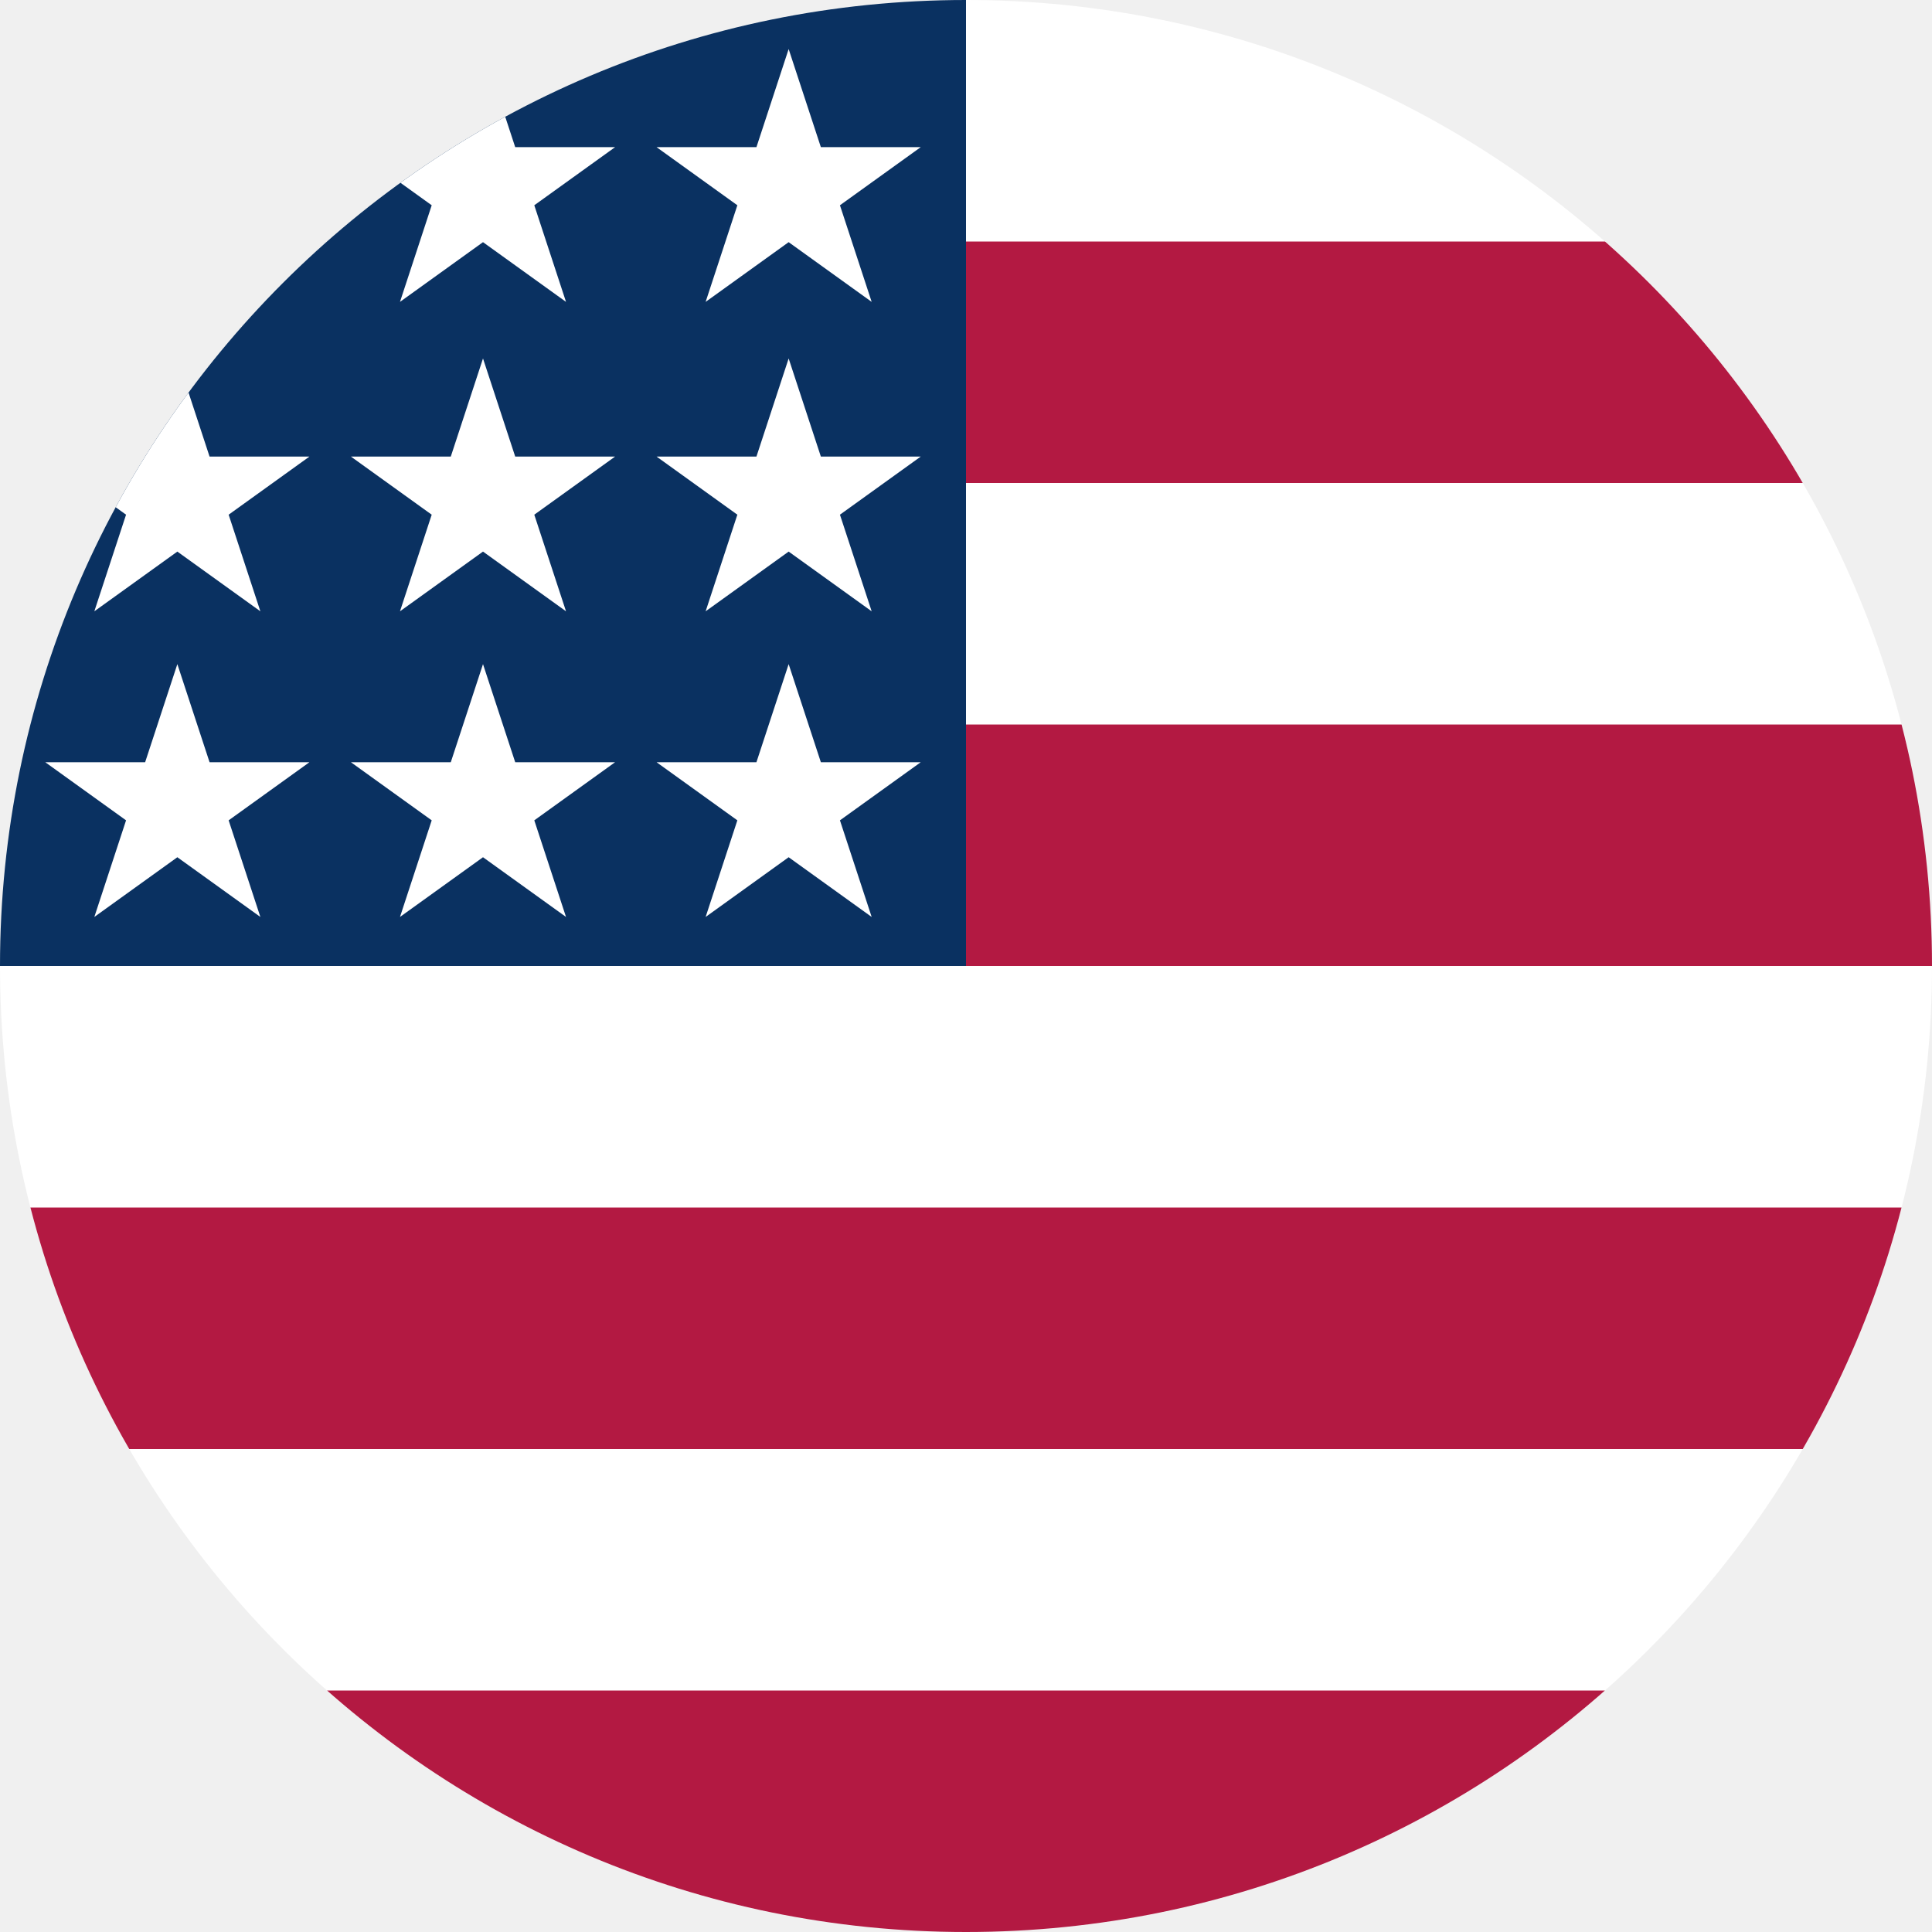
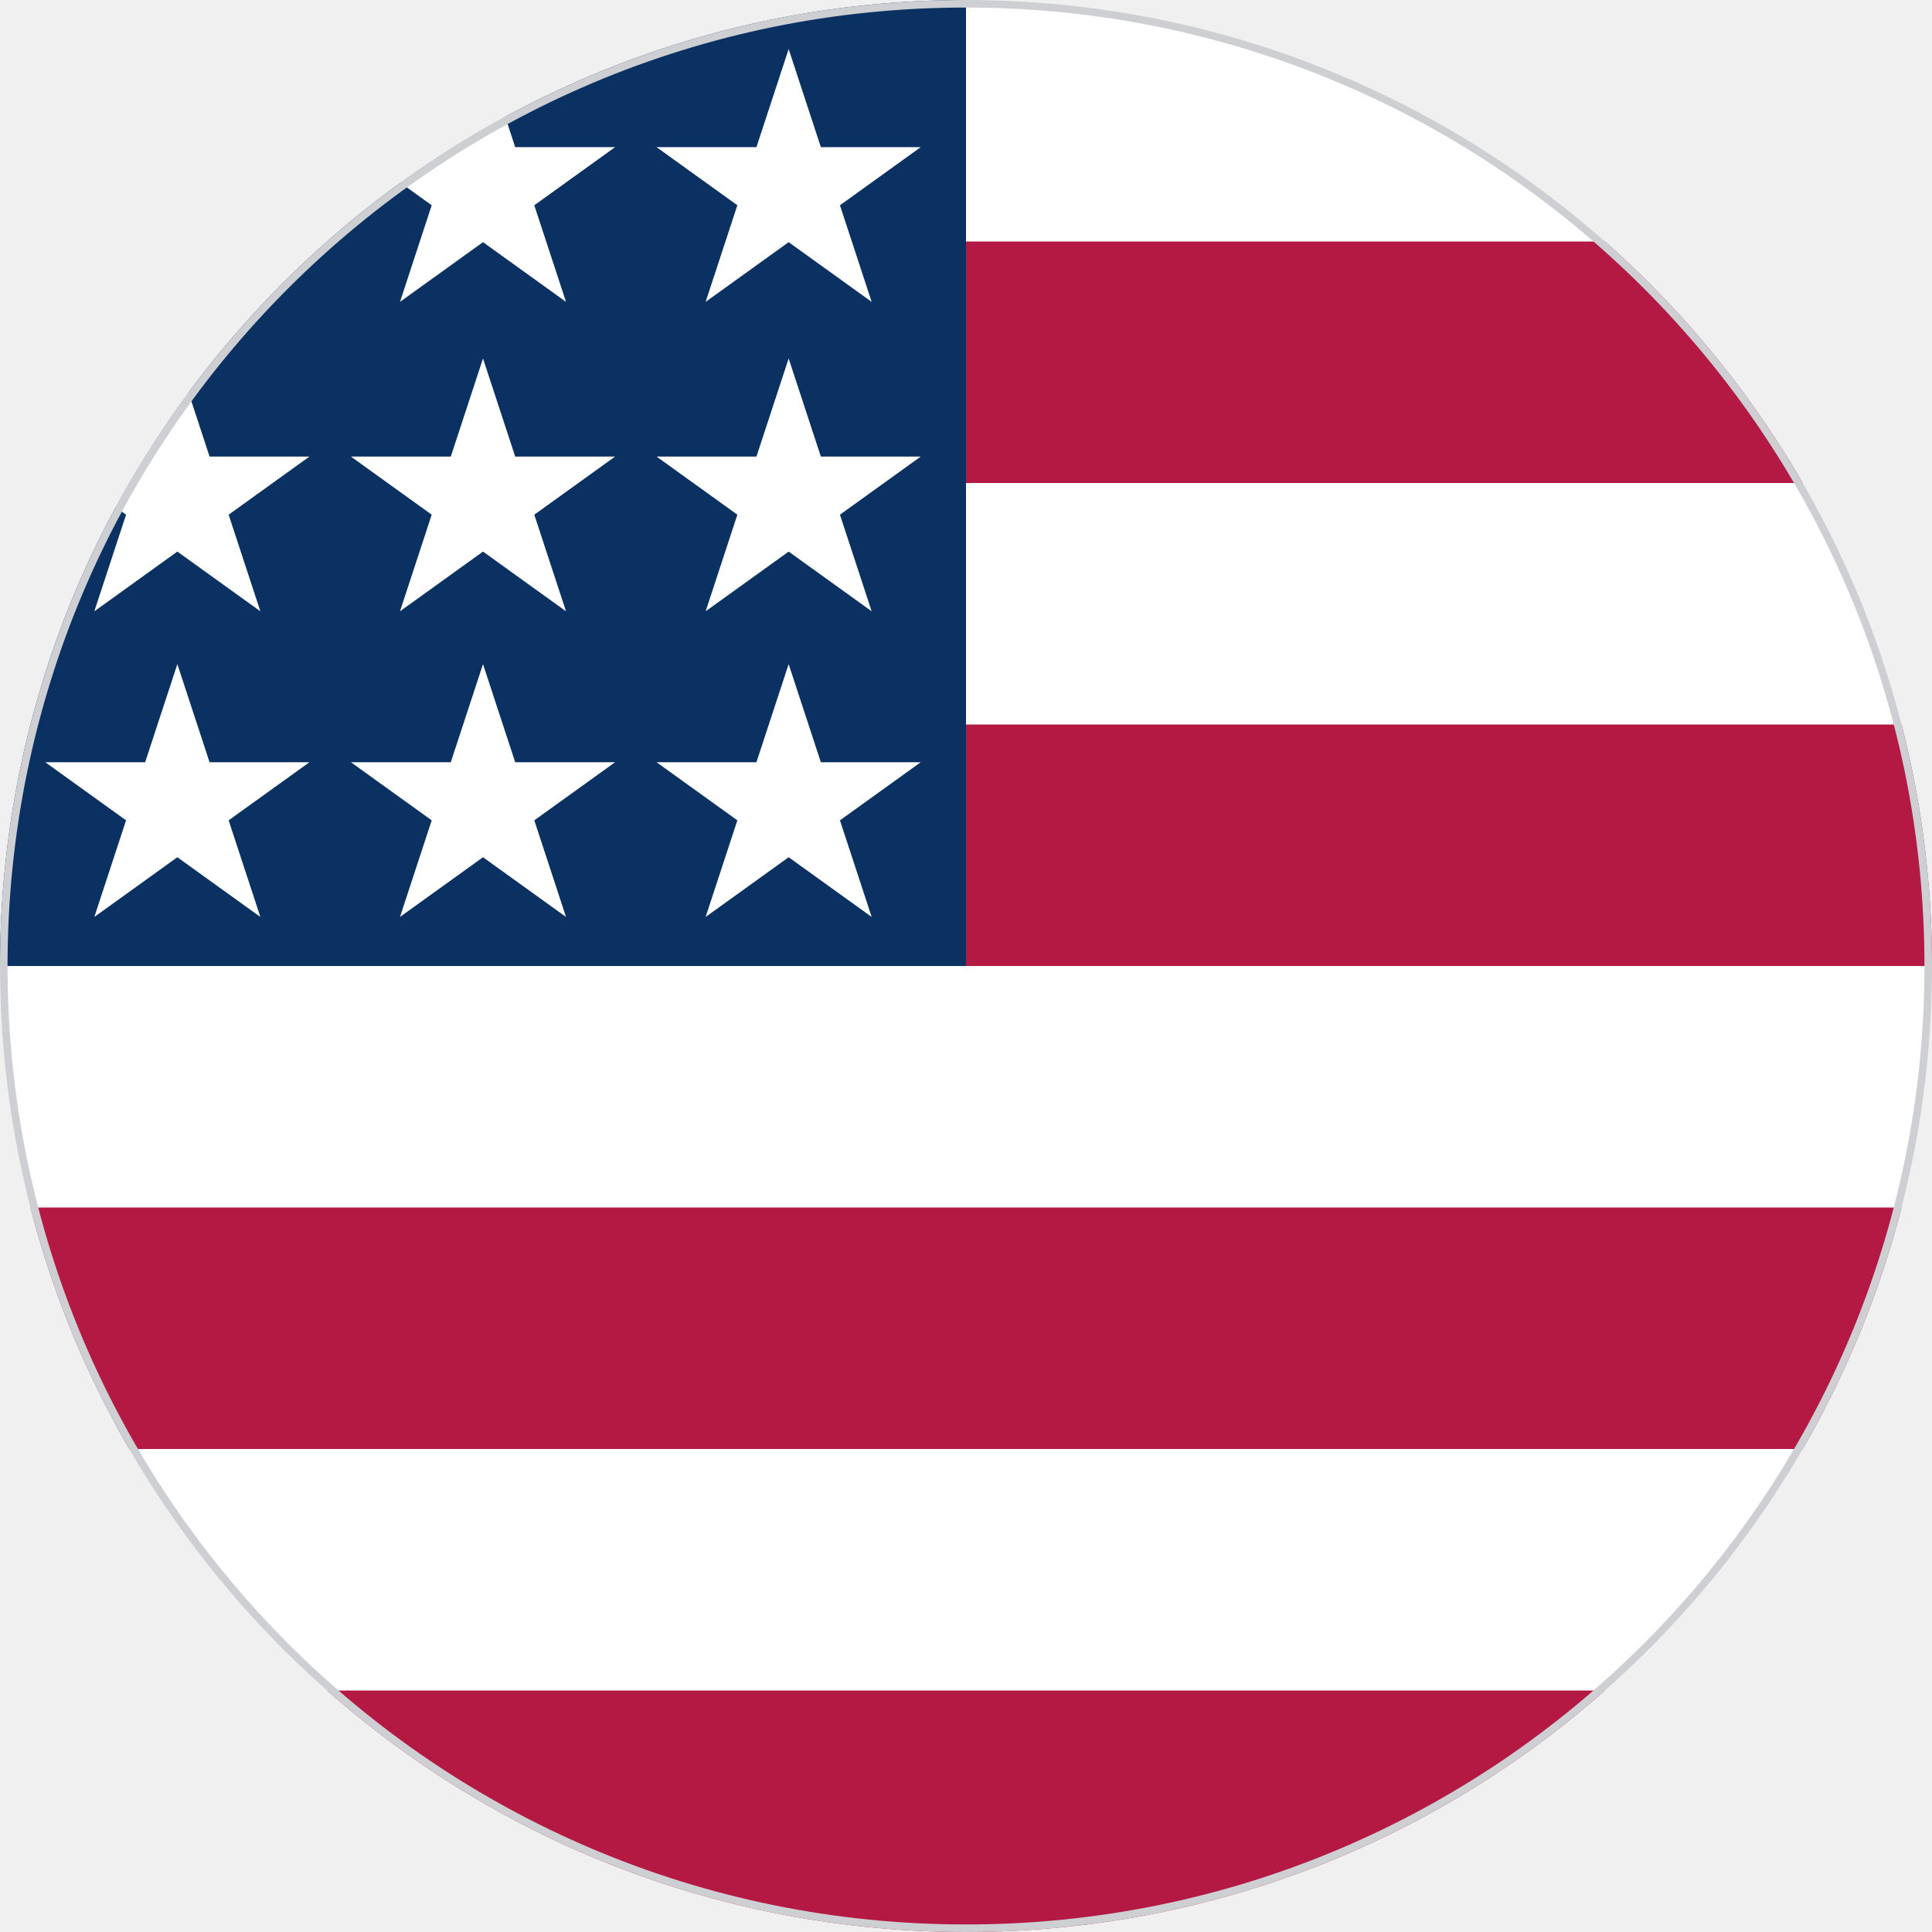
<svg xmlns="http://www.w3.org/2000/svg" width="512" height="512" viewBox="0 0 512 512">
  <defs>
    <clipPath id="c">
      <circle cx="256" cy="256" r="256" />
    </clipPath>
  </defs>
  <g clip-path="url(#c)">
    <path fill="#FFF" d="M256 0h256v64l-32 32 32 32v64l-32 32 32 32v64l-32 32 32 32v64l-256 32L0 448v-64l32-32-32-32v-64z" />
    <path fill="#B31942" d="M224 64h288v64H224Zm0 128h288v64H256ZM0 320h512v64H0Zm0 128h512v64H0Z" />
    <path fill="#0A3161" d="M0 0h256v256H0Z" />
    <path fill="#FFF" d="m187 243 57-41h-70l57 41-22-67zm-81 0 57-41H93l57 41-22-67zm-81 0 57-41H12l57 41-22-67zm162-81 57-41h-70l57 41-22-67zm-81 0 57-41H93l57 41-22-67zm-81 0 57-41H12l57 41-22-67Zm162-82 57-41h-70l57 41-22-67Zm-81 0 57-41H93l57 41-22-67zm-81 0 57-41H12l57 41-22-67Z" />
+     <circle cx="256" cy="256" r="256" fill="none" stroke="#cdcfd3" stroke-width="4" />
  </g>
</svg>
